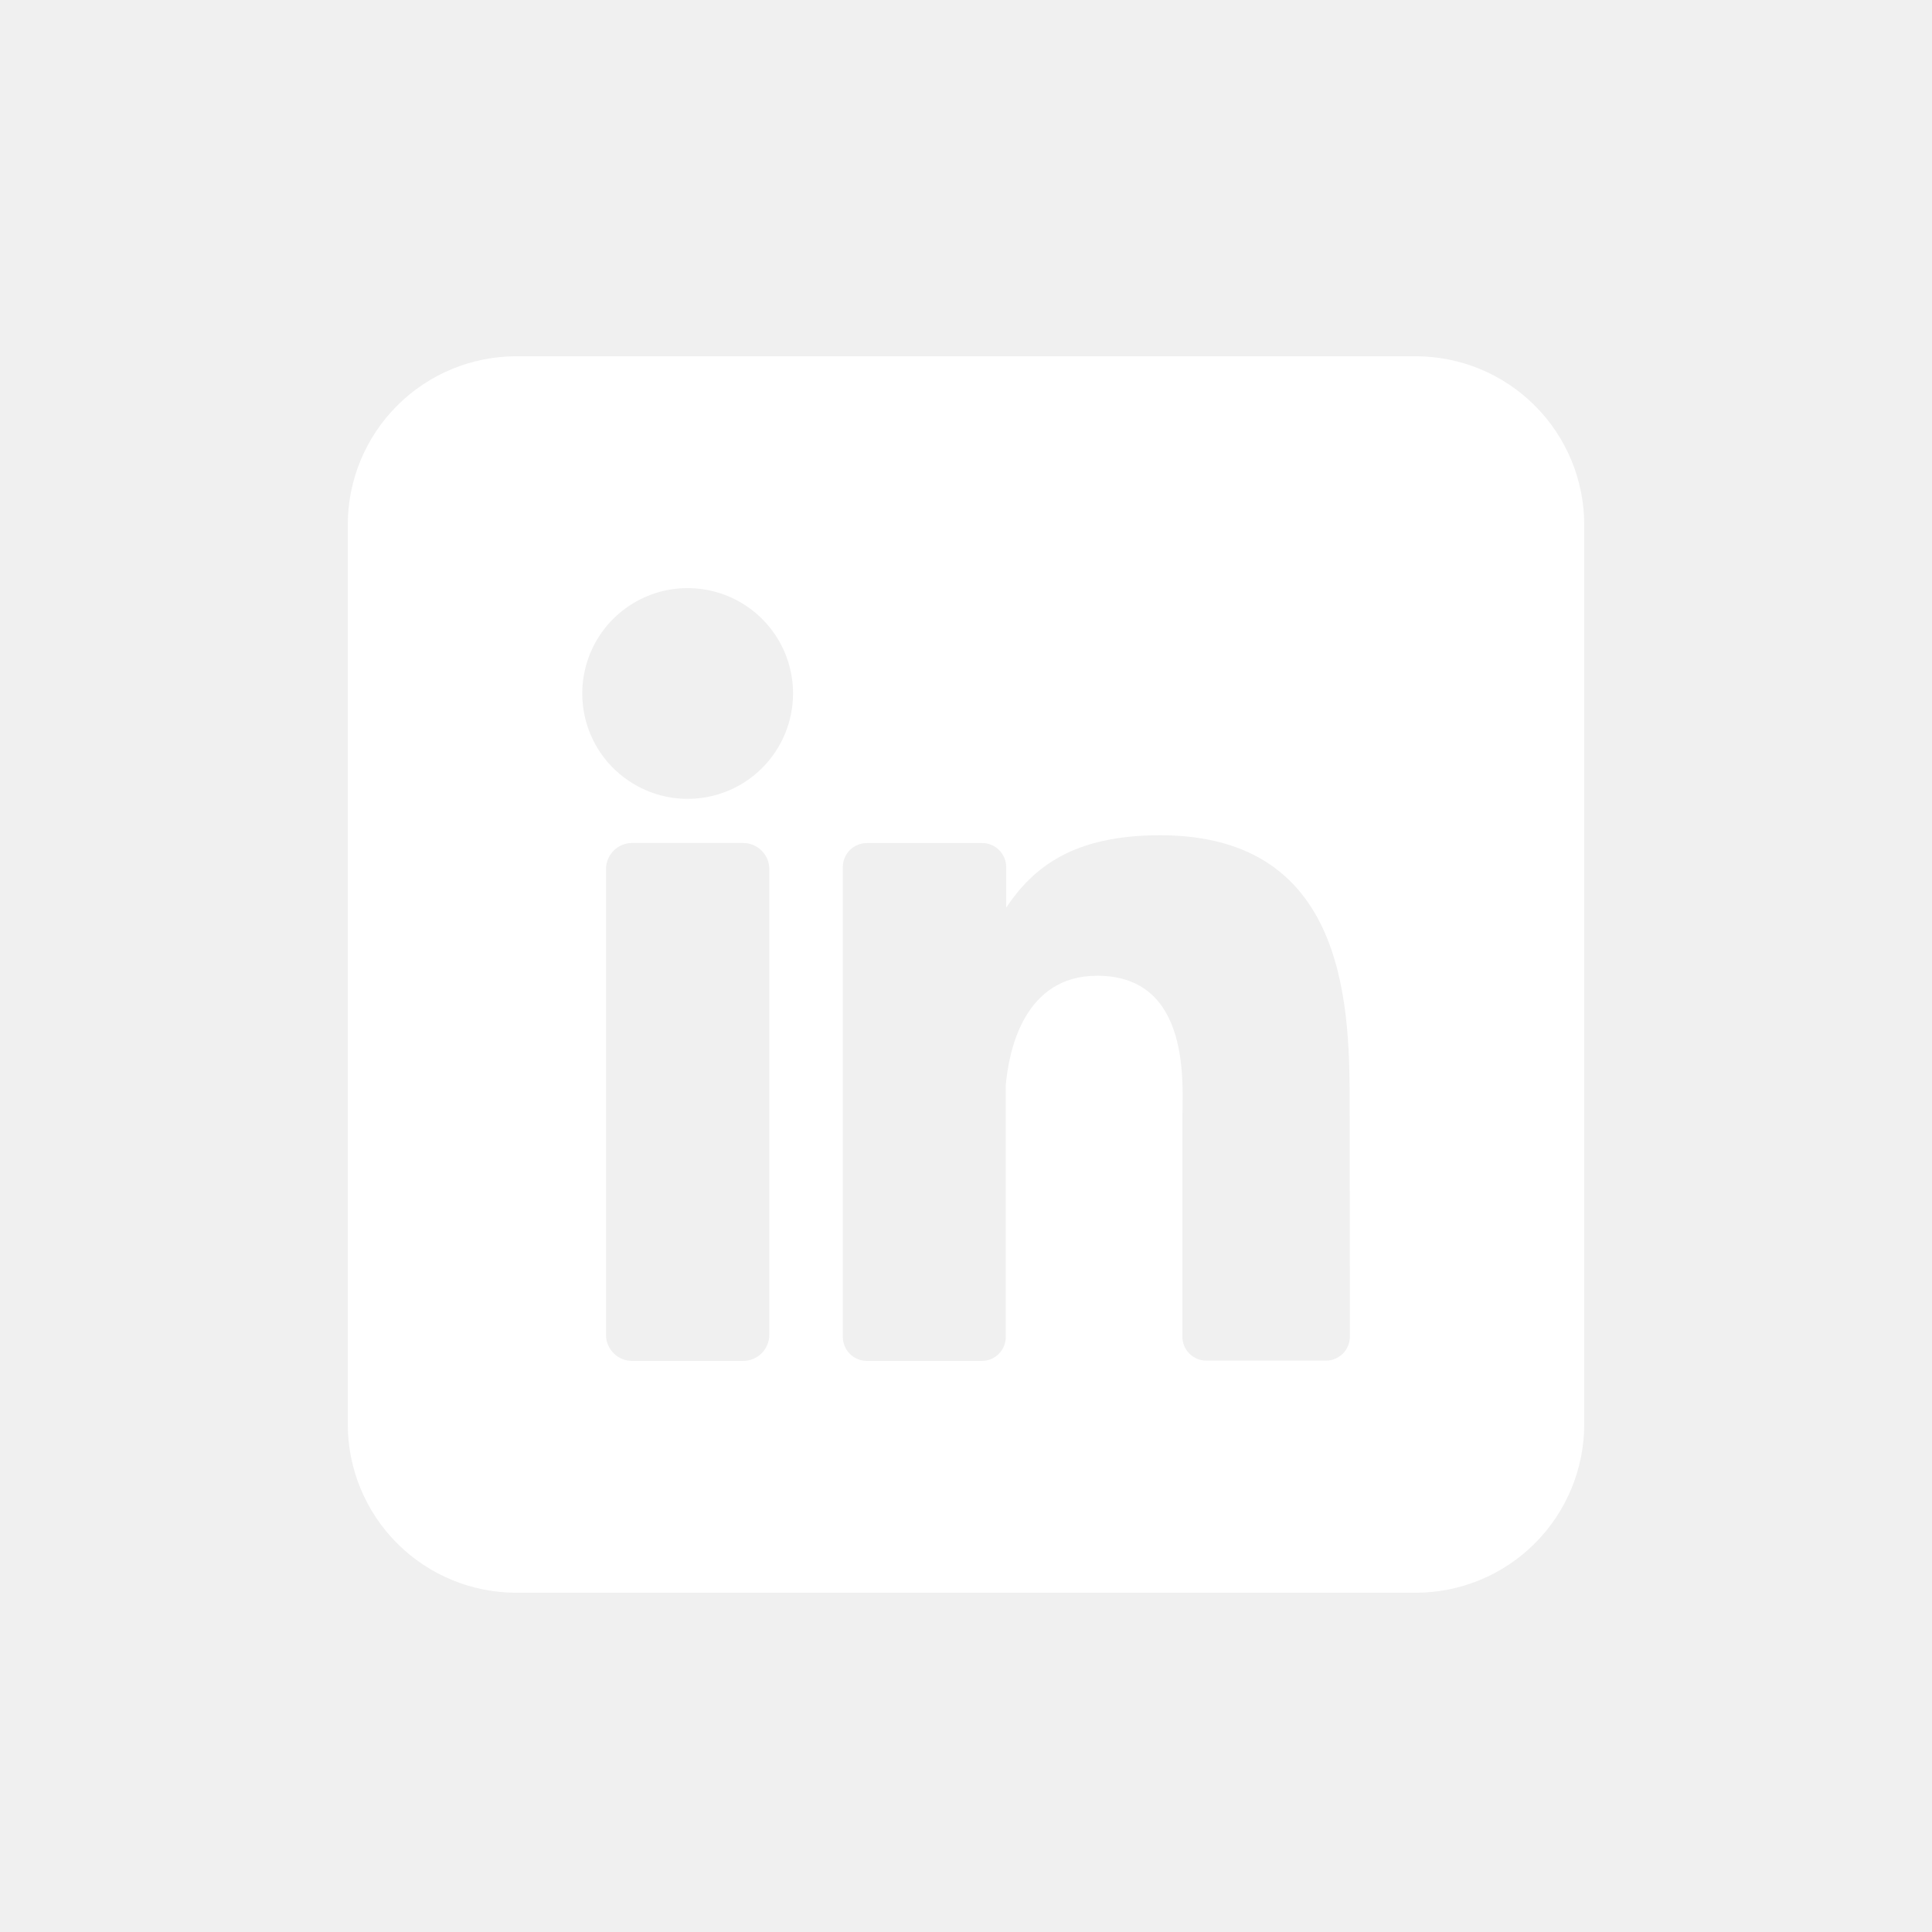
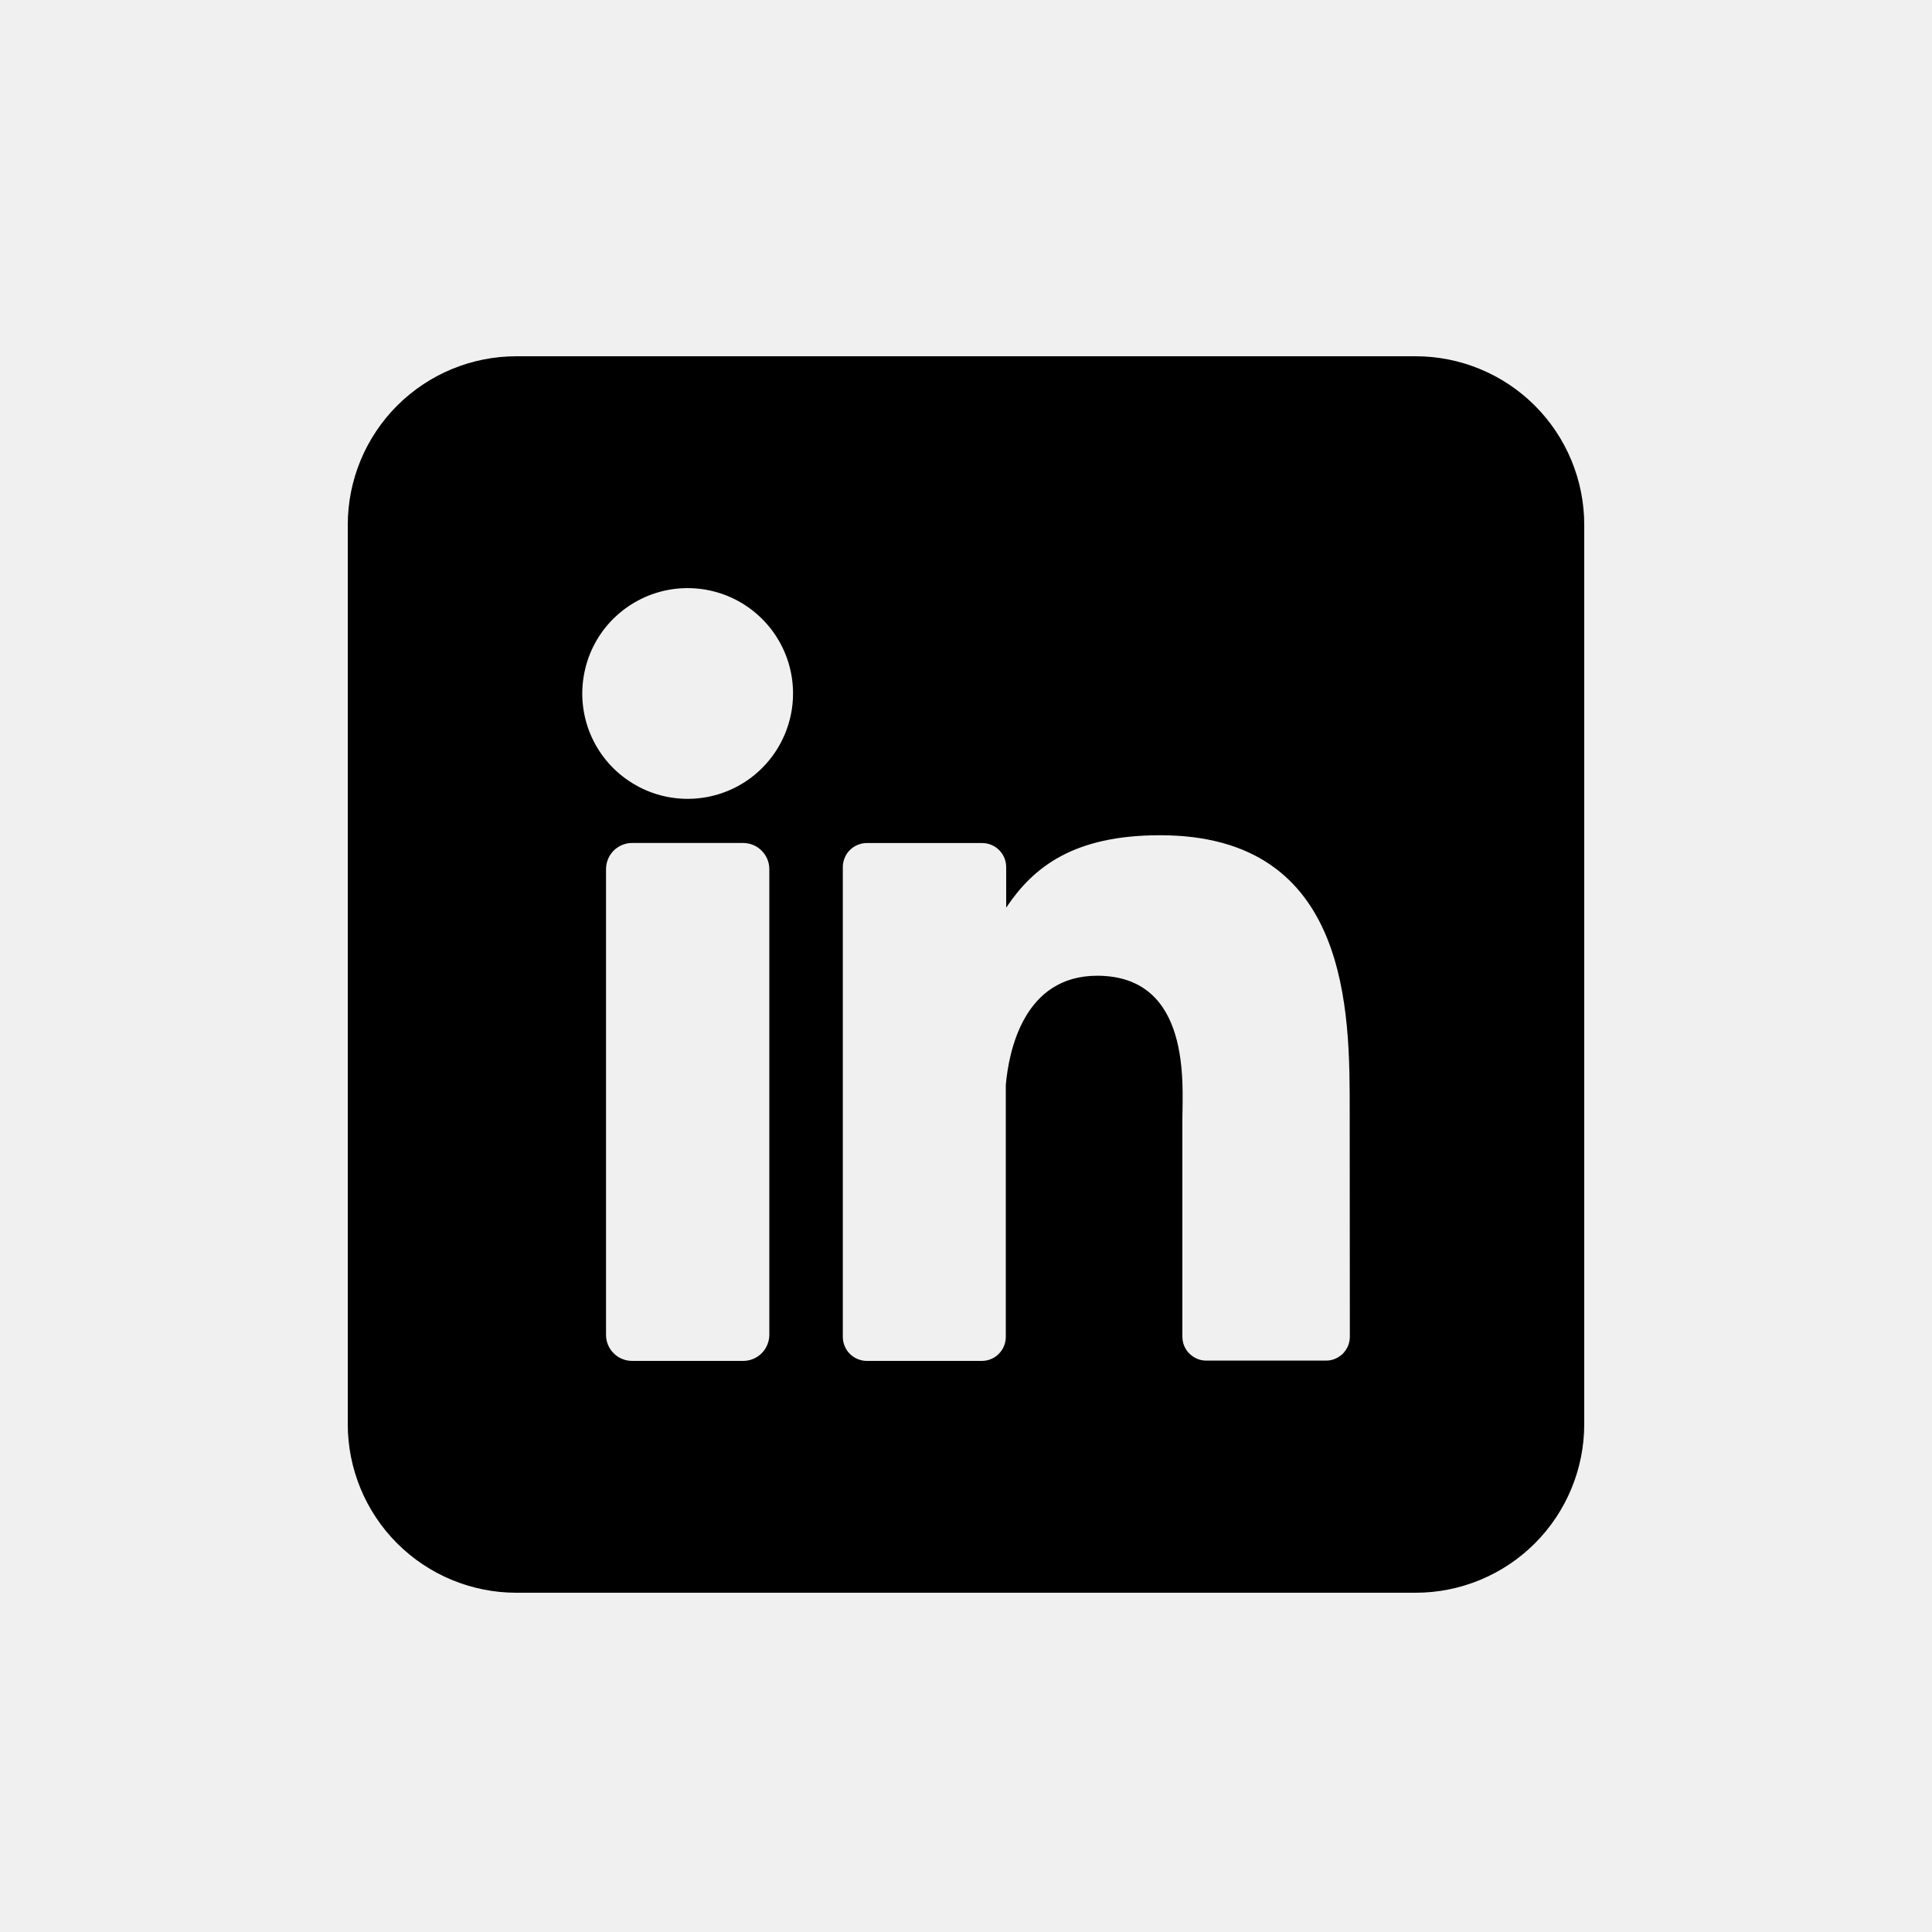
<svg xmlns="http://www.w3.org/2000/svg" width="25" height="25" viewBox="0 0 25 25" fill="none">
-   <path d="M18.318 4.61H6.682C6.103 4.61 5.548 4.84 5.139 5.249C4.73 5.658 4.5 6.213 4.5 6.792V18.428C4.5 19.007 4.73 19.562 5.139 19.971C5.548 20.38 6.103 20.61 6.682 20.61H18.318C18.897 20.61 19.452 20.38 19.861 19.971C20.27 19.562 20.5 19.007 20.5 18.428V6.792C20.5 6.213 20.27 5.658 19.861 5.249C19.452 4.84 18.897 4.61 18.318 4.61ZM9.955 17.272C9.955 17.316 9.946 17.36 9.929 17.401C9.912 17.442 9.887 17.48 9.856 17.511C9.825 17.542 9.788 17.567 9.747 17.584C9.706 17.601 9.662 17.61 9.617 17.61H8.18C8.136 17.61 8.092 17.602 8.05 17.584C8.009 17.568 7.972 17.543 7.941 17.511C7.909 17.48 7.884 17.442 7.867 17.401C7.85 17.36 7.842 17.316 7.842 17.272V11.246C7.842 11.157 7.877 11.071 7.941 11.007C8.004 10.944 8.09 10.908 8.18 10.908H9.617C9.707 10.909 9.793 10.944 9.856 11.008C9.919 11.071 9.955 11.157 9.955 11.246V17.272ZM8.898 10.337C8.628 10.337 8.365 10.257 8.141 10.107C7.916 9.958 7.742 9.745 7.638 9.496C7.535 9.246 7.508 8.972 7.561 8.708C7.613 8.443 7.743 8.2 7.934 8.009C8.125 7.819 8.368 7.689 8.632 7.636C8.897 7.584 9.171 7.611 9.42 7.714C9.669 7.817 9.882 7.992 10.032 8.216C10.182 8.44 10.262 8.704 10.262 8.974C10.262 9.335 10.118 9.682 9.862 9.938C9.607 10.194 9.26 10.337 8.898 10.337ZM17.467 17.296C17.467 17.336 17.459 17.377 17.444 17.415C17.428 17.452 17.405 17.487 17.377 17.516C17.348 17.544 17.313 17.567 17.276 17.583C17.238 17.599 17.197 17.607 17.156 17.606H15.611C15.57 17.607 15.53 17.599 15.492 17.583C15.454 17.567 15.42 17.544 15.391 17.516C15.362 17.487 15.339 17.452 15.323 17.415C15.308 17.377 15.3 17.336 15.3 17.296V14.473C15.3 14.051 15.424 12.626 14.197 12.626C13.247 12.626 13.054 13.601 13.015 14.039V17.299C13.015 17.381 12.983 17.459 12.926 17.517C12.869 17.576 12.791 17.609 12.709 17.61H11.216C11.176 17.61 11.135 17.602 11.098 17.586C11.06 17.571 11.026 17.548 10.997 17.519C10.968 17.49 10.945 17.456 10.93 17.418C10.914 17.38 10.906 17.34 10.906 17.299V11.22C10.906 11.179 10.914 11.139 10.93 11.101C10.945 11.063 10.968 11.029 10.997 11C11.026 10.971 11.06 10.948 11.098 10.933C11.135 10.917 11.176 10.909 11.216 10.909H12.709C12.791 10.909 12.871 10.942 12.929 11C12.987 11.059 13.02 11.138 13.02 11.22V11.745C13.373 11.216 13.896 10.808 15.011 10.808C17.482 10.808 17.465 13.116 17.465 14.383L17.467 17.296Z" fill="white" />
+   <path d="M18.318 4.61H6.682C6.103 4.61 5.548 4.84 5.139 5.249C4.73 5.658 4.5 6.213 4.5 6.792V18.428C4.5 19.007 4.73 19.562 5.139 19.971C5.548 20.38 6.103 20.61 6.682 20.61H18.318C18.897 20.61 19.452 20.38 19.861 19.971C20.27 19.562 20.5 19.007 20.5 18.428V6.792C20.5 6.213 20.27 5.658 19.861 5.249C19.452 4.84 18.897 4.61 18.318 4.61ZM9.955 17.272C9.955 17.316 9.946 17.36 9.929 17.401C9.912 17.442 9.887 17.48 9.856 17.511C9.825 17.542 9.788 17.567 9.747 17.584C9.706 17.601 9.662 17.61 9.617 17.61H8.18C8.136 17.61 8.092 17.602 8.05 17.584C8.009 17.568 7.972 17.543 7.941 17.511C7.909 17.48 7.884 17.442 7.867 17.401C7.85 17.36 7.842 17.316 7.842 17.272V11.246C7.842 11.157 7.877 11.071 7.941 11.007C8.004 10.944 8.09 10.908 8.18 10.908H9.617C9.707 10.909 9.793 10.944 9.856 11.008C9.919 11.071 9.955 11.157 9.955 11.246V17.272ZM8.898 10.337C8.628 10.337 8.365 10.257 8.141 10.107C7.916 9.958 7.742 9.745 7.638 9.496C7.535 9.246 7.508 8.972 7.561 8.708C7.613 8.443 7.743 8.2 7.934 8.009C8.125 7.819 8.368 7.689 8.632 7.636C8.897 7.584 9.171 7.611 9.42 7.714C9.669 7.817 9.882 7.992 10.032 8.216C10.182 8.44 10.262 8.704 10.262 8.974C10.262 9.335 10.118 9.682 9.862 9.938C9.607 10.194 9.26 10.337 8.898 10.337ZM17.467 17.296C17.467 17.336 17.459 17.377 17.444 17.415C17.428 17.452 17.405 17.487 17.377 17.516C17.348 17.544 17.313 17.567 17.276 17.583C17.238 17.599 17.197 17.607 17.156 17.606H15.611C15.57 17.607 15.53 17.599 15.492 17.583C15.454 17.567 15.42 17.544 15.391 17.516C15.362 17.487 15.339 17.452 15.323 17.415C15.308 17.377 15.3 17.336 15.3 17.296V14.473C15.3 14.051 15.424 12.626 14.197 12.626C13.247 12.626 13.054 13.601 13.015 14.039V17.299C13.015 17.381 12.983 17.459 12.926 17.517C12.869 17.576 12.791 17.609 12.709 17.61H11.216C11.176 17.61 11.135 17.602 11.098 17.586C11.06 17.571 11.026 17.548 10.997 17.519C10.968 17.49 10.945 17.456 10.93 17.418C10.914 17.38 10.906 17.34 10.906 17.299V11.22C10.906 11.179 10.914 11.139 10.93 11.101C10.945 11.063 10.968 11.029 10.997 11C11.026 10.971 11.06 10.948 11.098 10.933C11.135 10.917 11.176 10.909 11.216 10.909H12.709C12.791 10.909 12.871 10.942 12.929 11C12.987 11.059 13.02 11.138 13.02 11.22V11.745C13.373 11.216 13.896 10.808 15.011 10.808C17.482 10.808 17.465 13.116 17.465 14.383L17.467 17.296Z" fill="currentColor" />
</svg>
